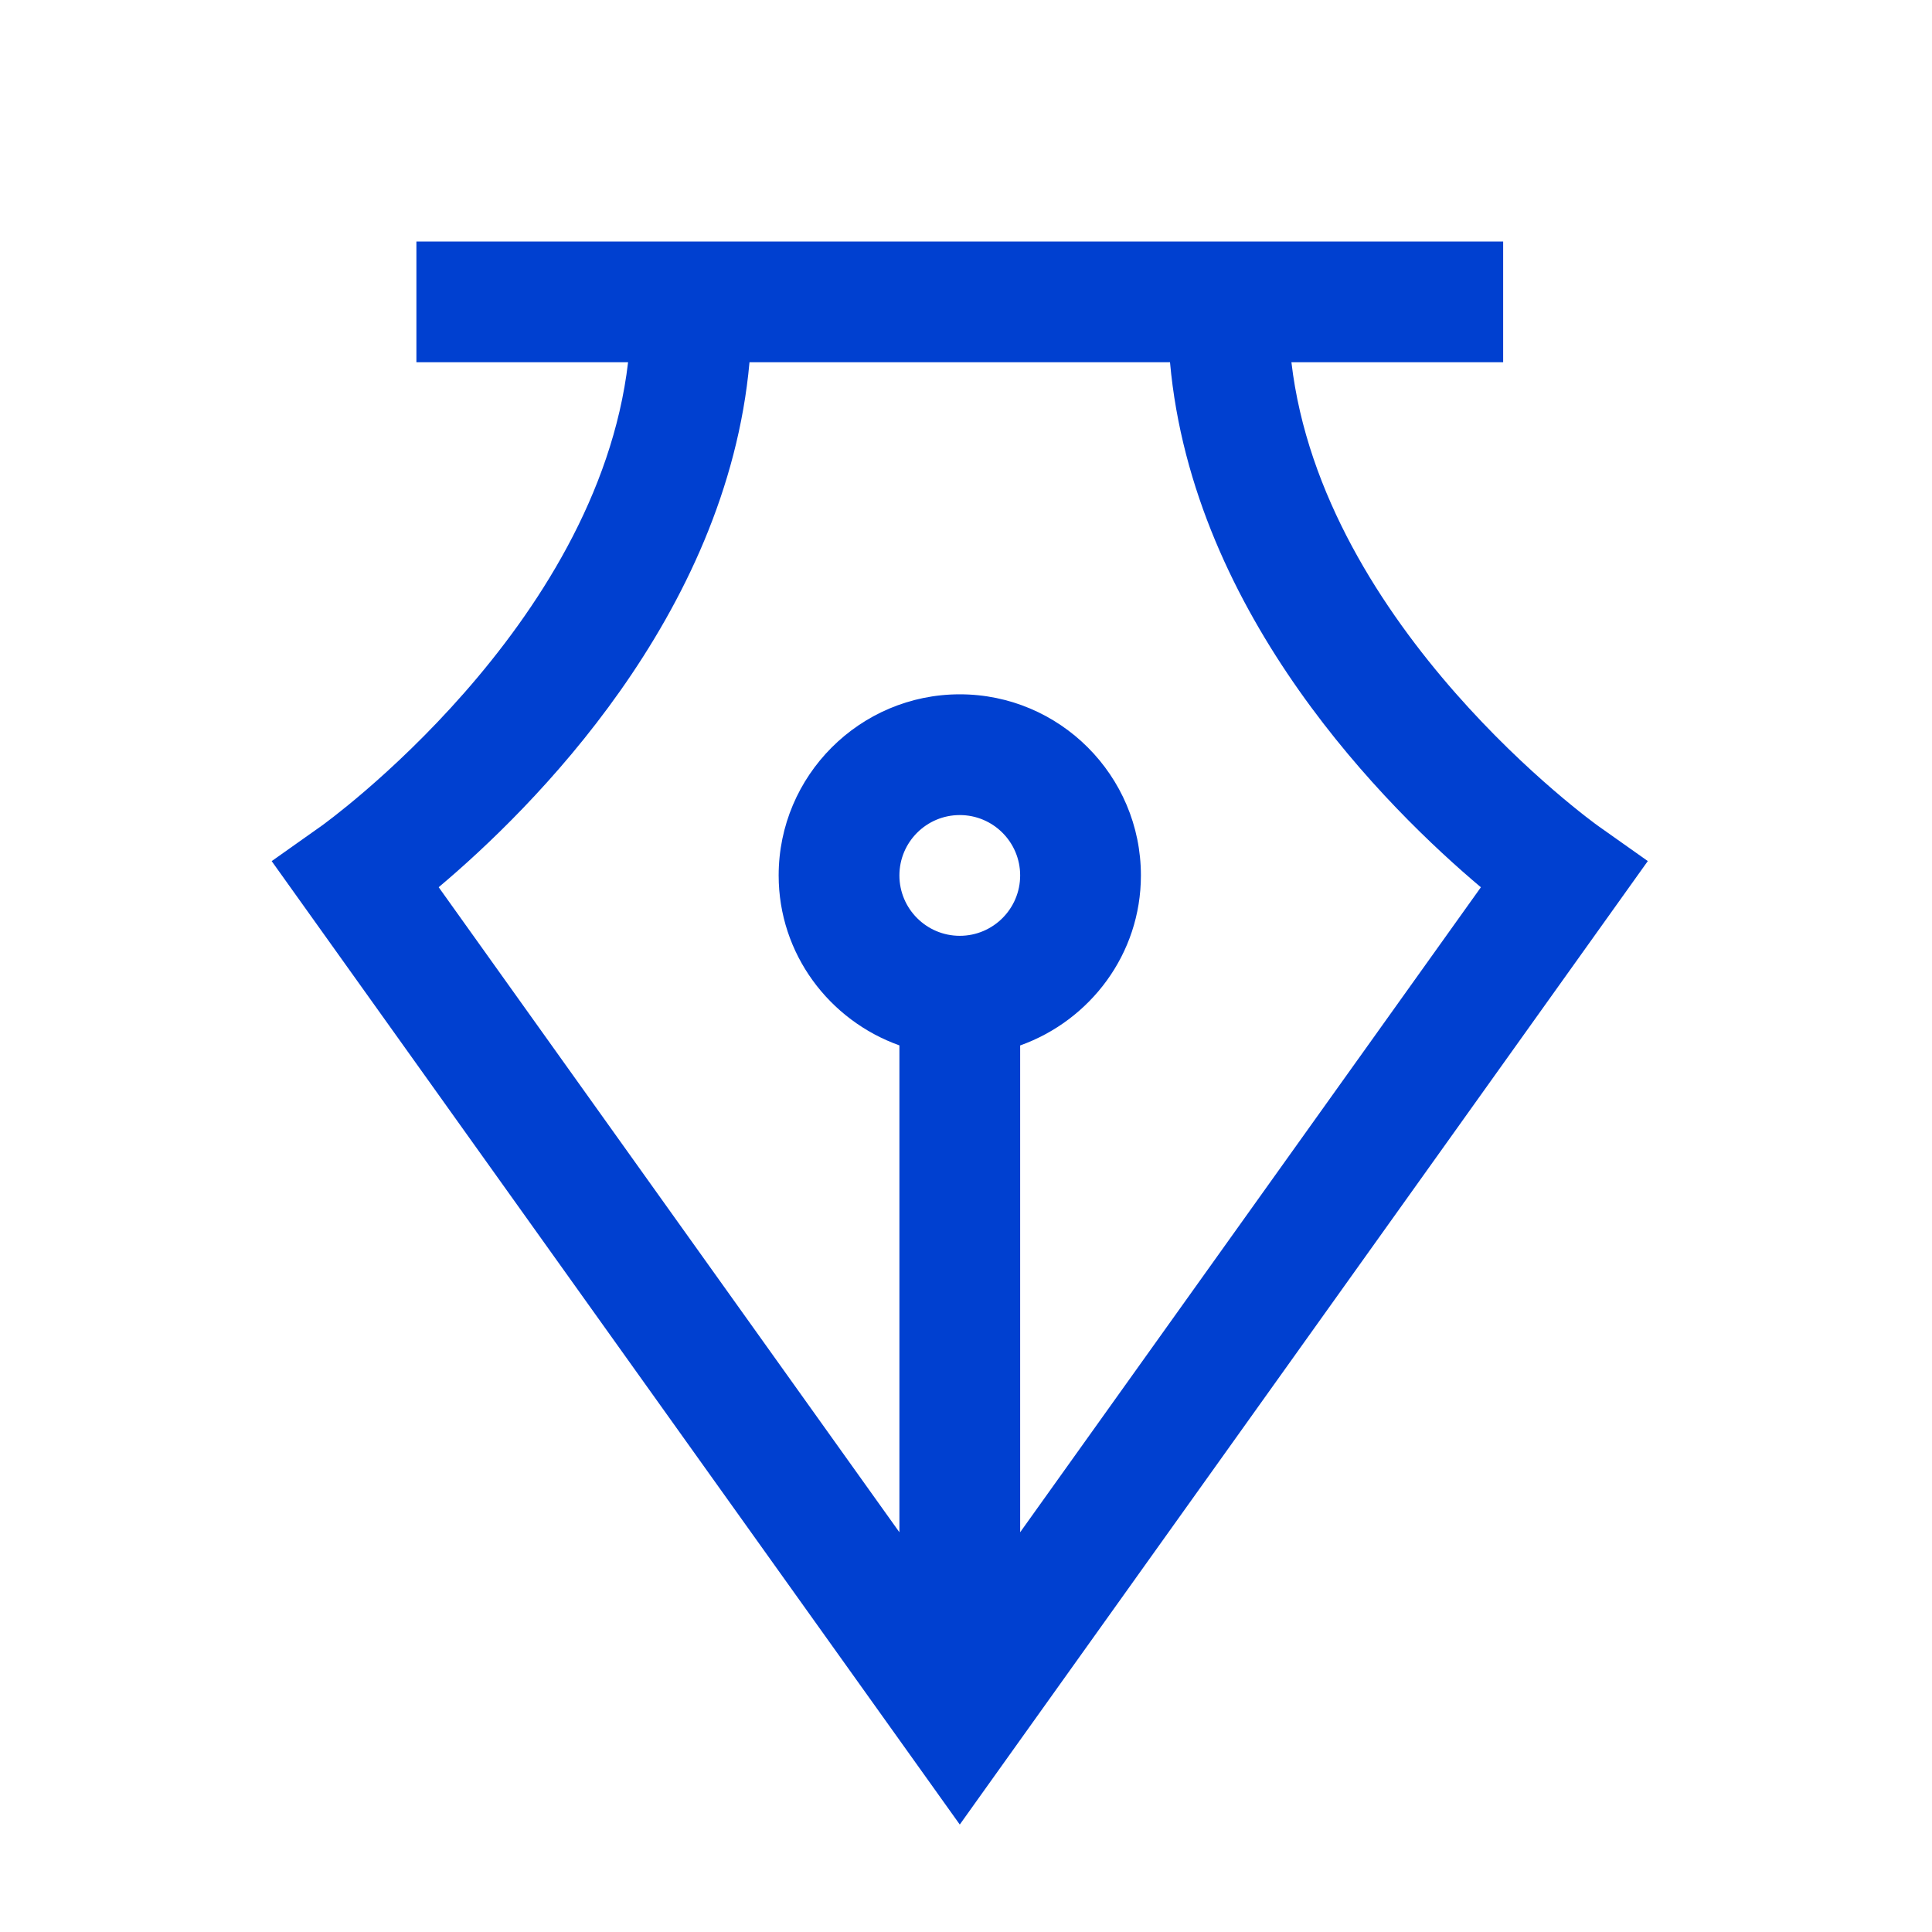
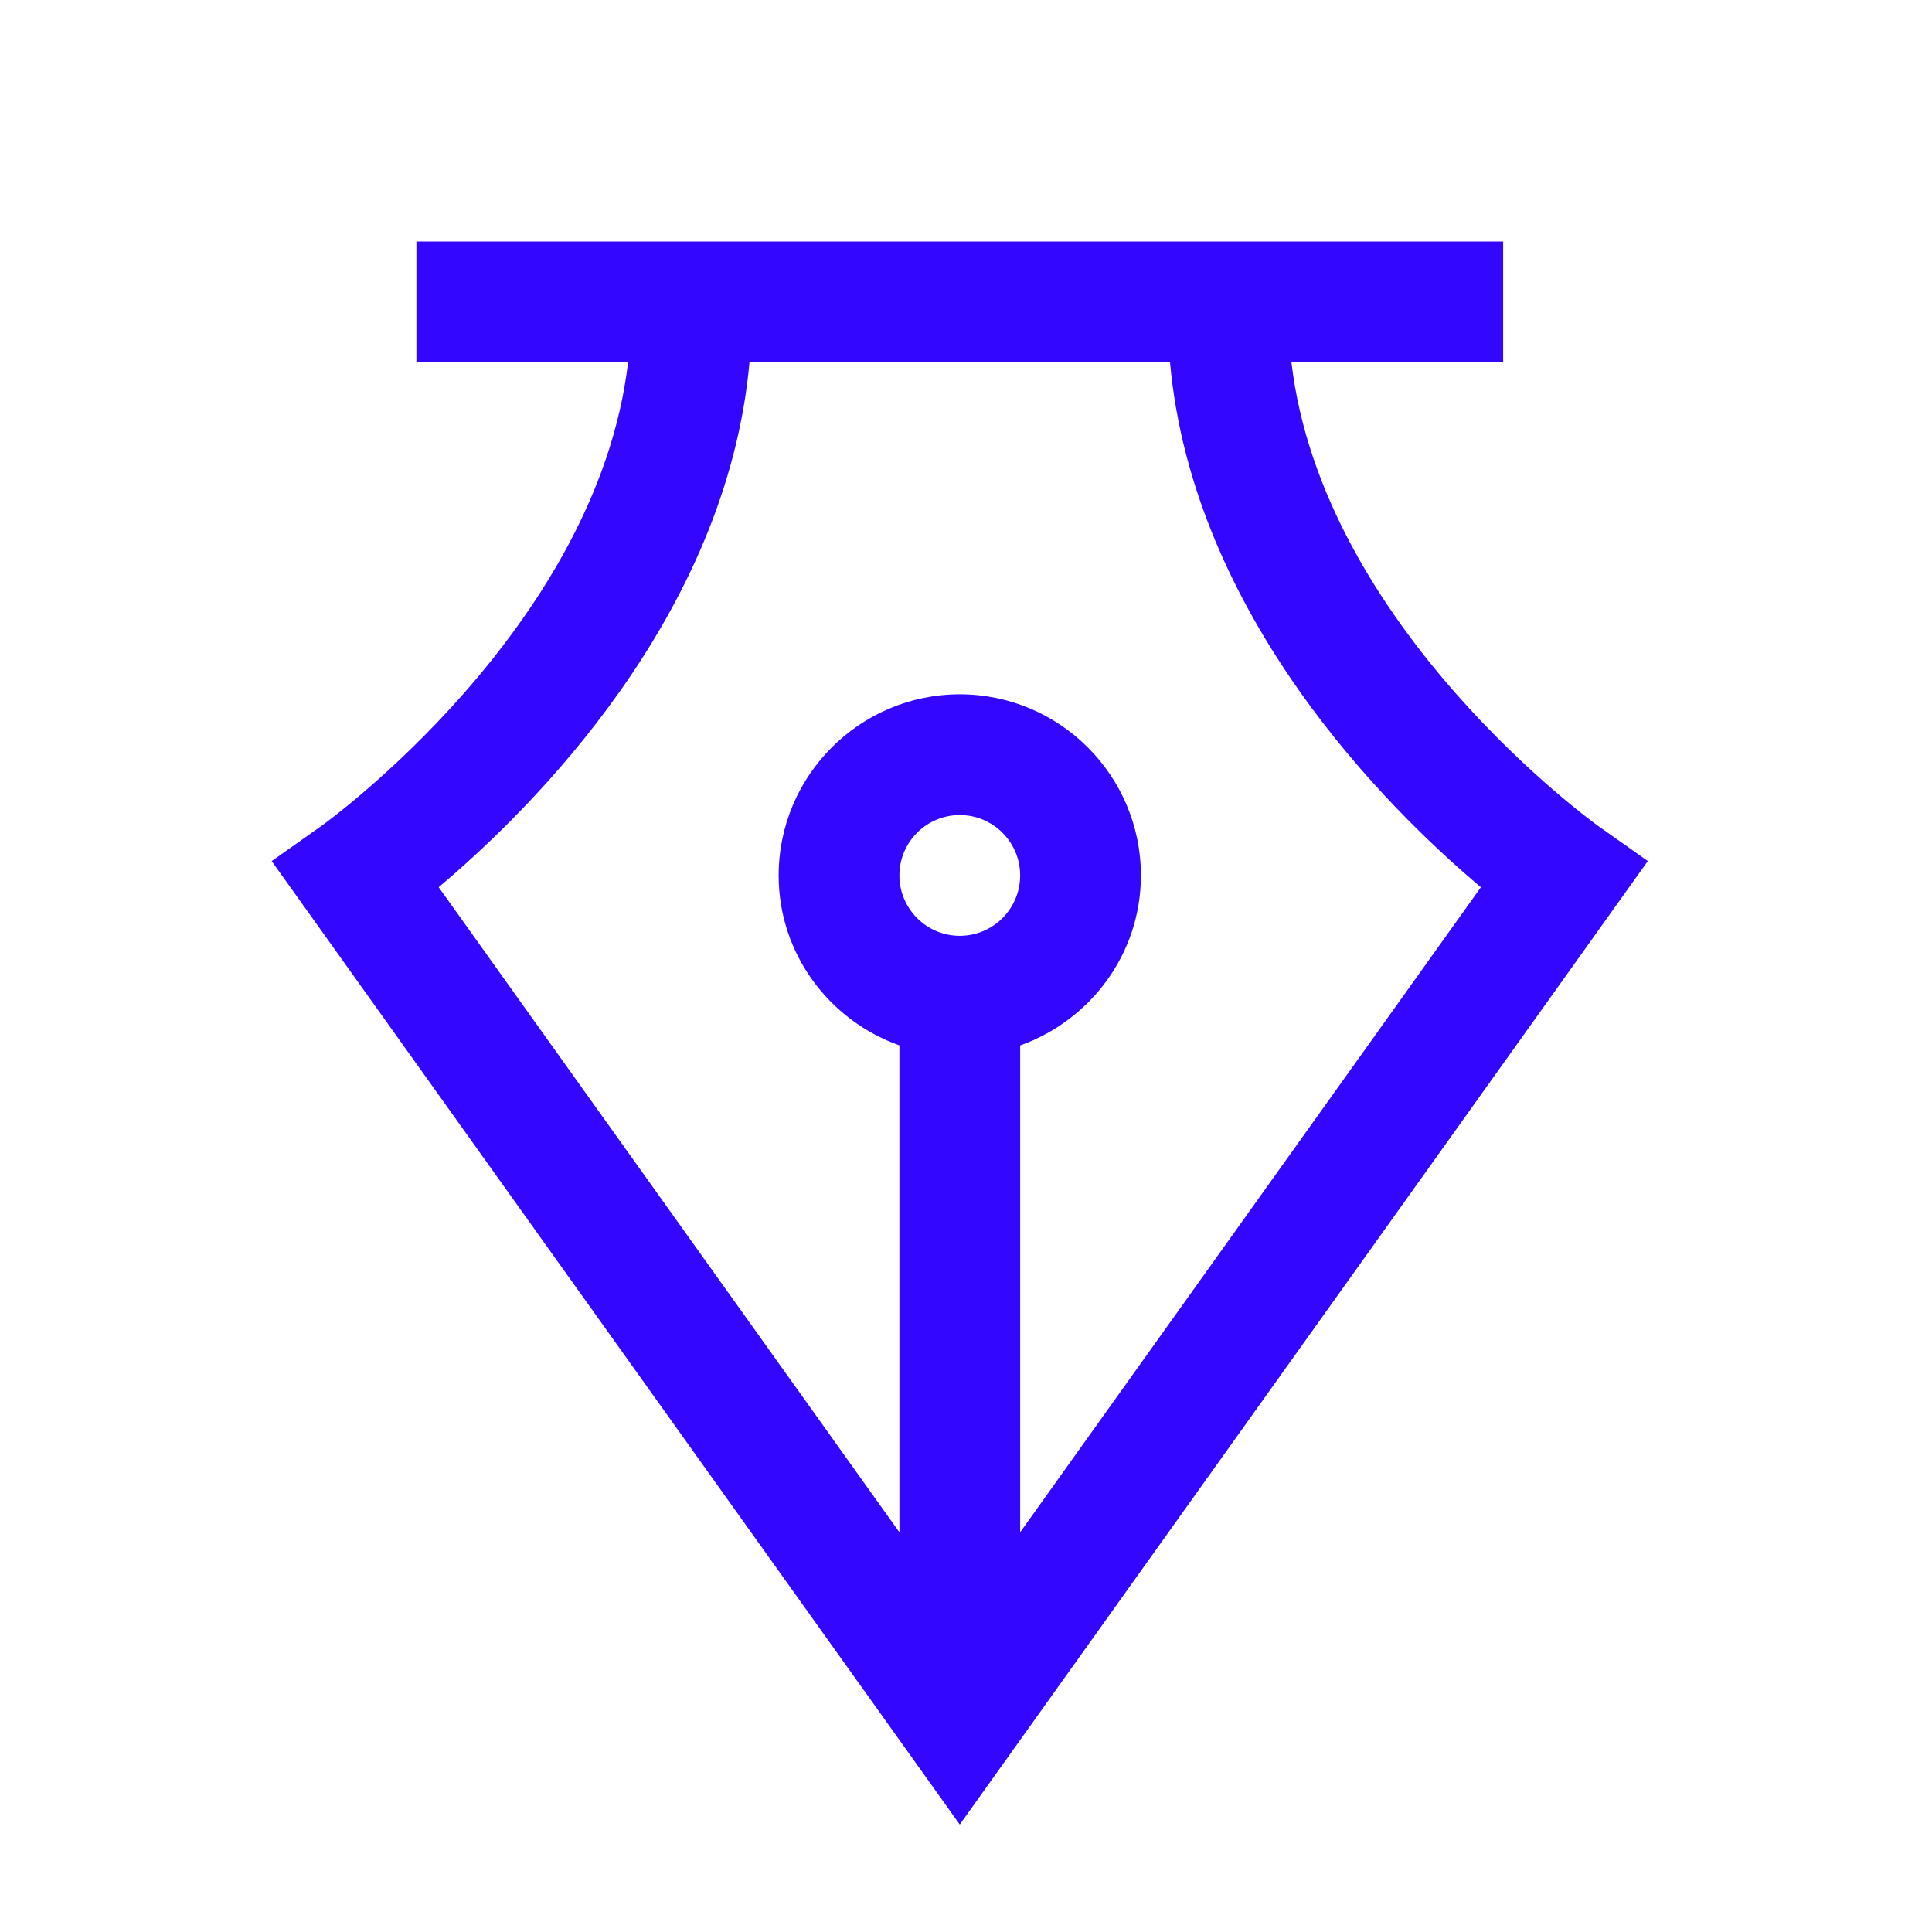
<svg xmlns="http://www.w3.org/2000/svg" width="32px" height="32px" viewBox="0 0 32 32" version="1.1">
  <g id="icon-about-default" stroke="none" stroke-width="1" fill="none" fill-rule="evenodd">
-     <path d="M16.897,25.379 L16.897,17.316 C18.058,16.901 18.897,15.801 18.897,14.5 C18.897,12.845 17.551,11.5 15.897,11.5 C14.243,11.5 12.897,12.845 12.897,14.5 C12.897,15.801 13.736,16.901 14.897,17.315 L14.897,25.379 L7.266,14.695 C8.802,13.403 12.035,10.208 12.414,6 L19.379,6 C19.758,10.208 22.992,13.403 24.528,14.696 L16.897,25.379 Z M15.897,15.5 C15.345,15.5 14.897,15.051 14.897,14.5 C14.897,13.948 15.345,13.5 15.897,13.5 C16.449,13.5 16.897,13.948 16.897,14.5 C16.897,15.051 16.449,15.5 15.897,15.5 L15.897,15.5 Z M26.473,13.682 C26.424,13.648 21.905,10.4 21.39,6 L24.897,6 L24.897,4 L6.897,4 L6.897,6 L10.403,6 C9.888,10.4 5.37,13.648 5.321,13.682 L4.5,14.263 L15.897,30.22 L27.293,14.262 L26.473,13.682 Z" id="Fill-1" fill="#0040D0" />
+     <path d="M16.897,25.379 L16.897,17.316 C18.058,16.901 18.897,15.801 18.897,14.5 C18.897,12.845 17.551,11.5 15.897,11.5 C14.243,11.5 12.897,12.845 12.897,14.5 C12.897,15.801 13.736,16.901 14.897,17.315 L14.897,25.379 L7.266,14.695 C8.802,13.403 12.035,10.208 12.414,6 L19.379,6 C19.758,10.208 22.992,13.403 24.528,14.696 L16.897,25.379 Z M15.897,15.5 C15.345,15.5 14.897,15.051 14.897,14.5 C14.897,13.948 15.345,13.5 15.897,13.5 C16.449,13.5 16.897,13.948 16.897,14.5 C16.897,15.051 16.449,15.5 15.897,15.5 L15.897,15.5 Z M26.473,13.682 C26.424,13.648 21.905,10.4 21.39,6 L24.897,6 L24.897,4 L6.897,4 L6.897,6 L10.403,6 C9.888,10.4 5.37,13.648 5.321,13.682 L4.5,14.263 L15.897,30.22 L27.293,14.262 L26.473,13.682 Z" id="Fill-1" fill="#3206FF" />
  </g>
</svg>
